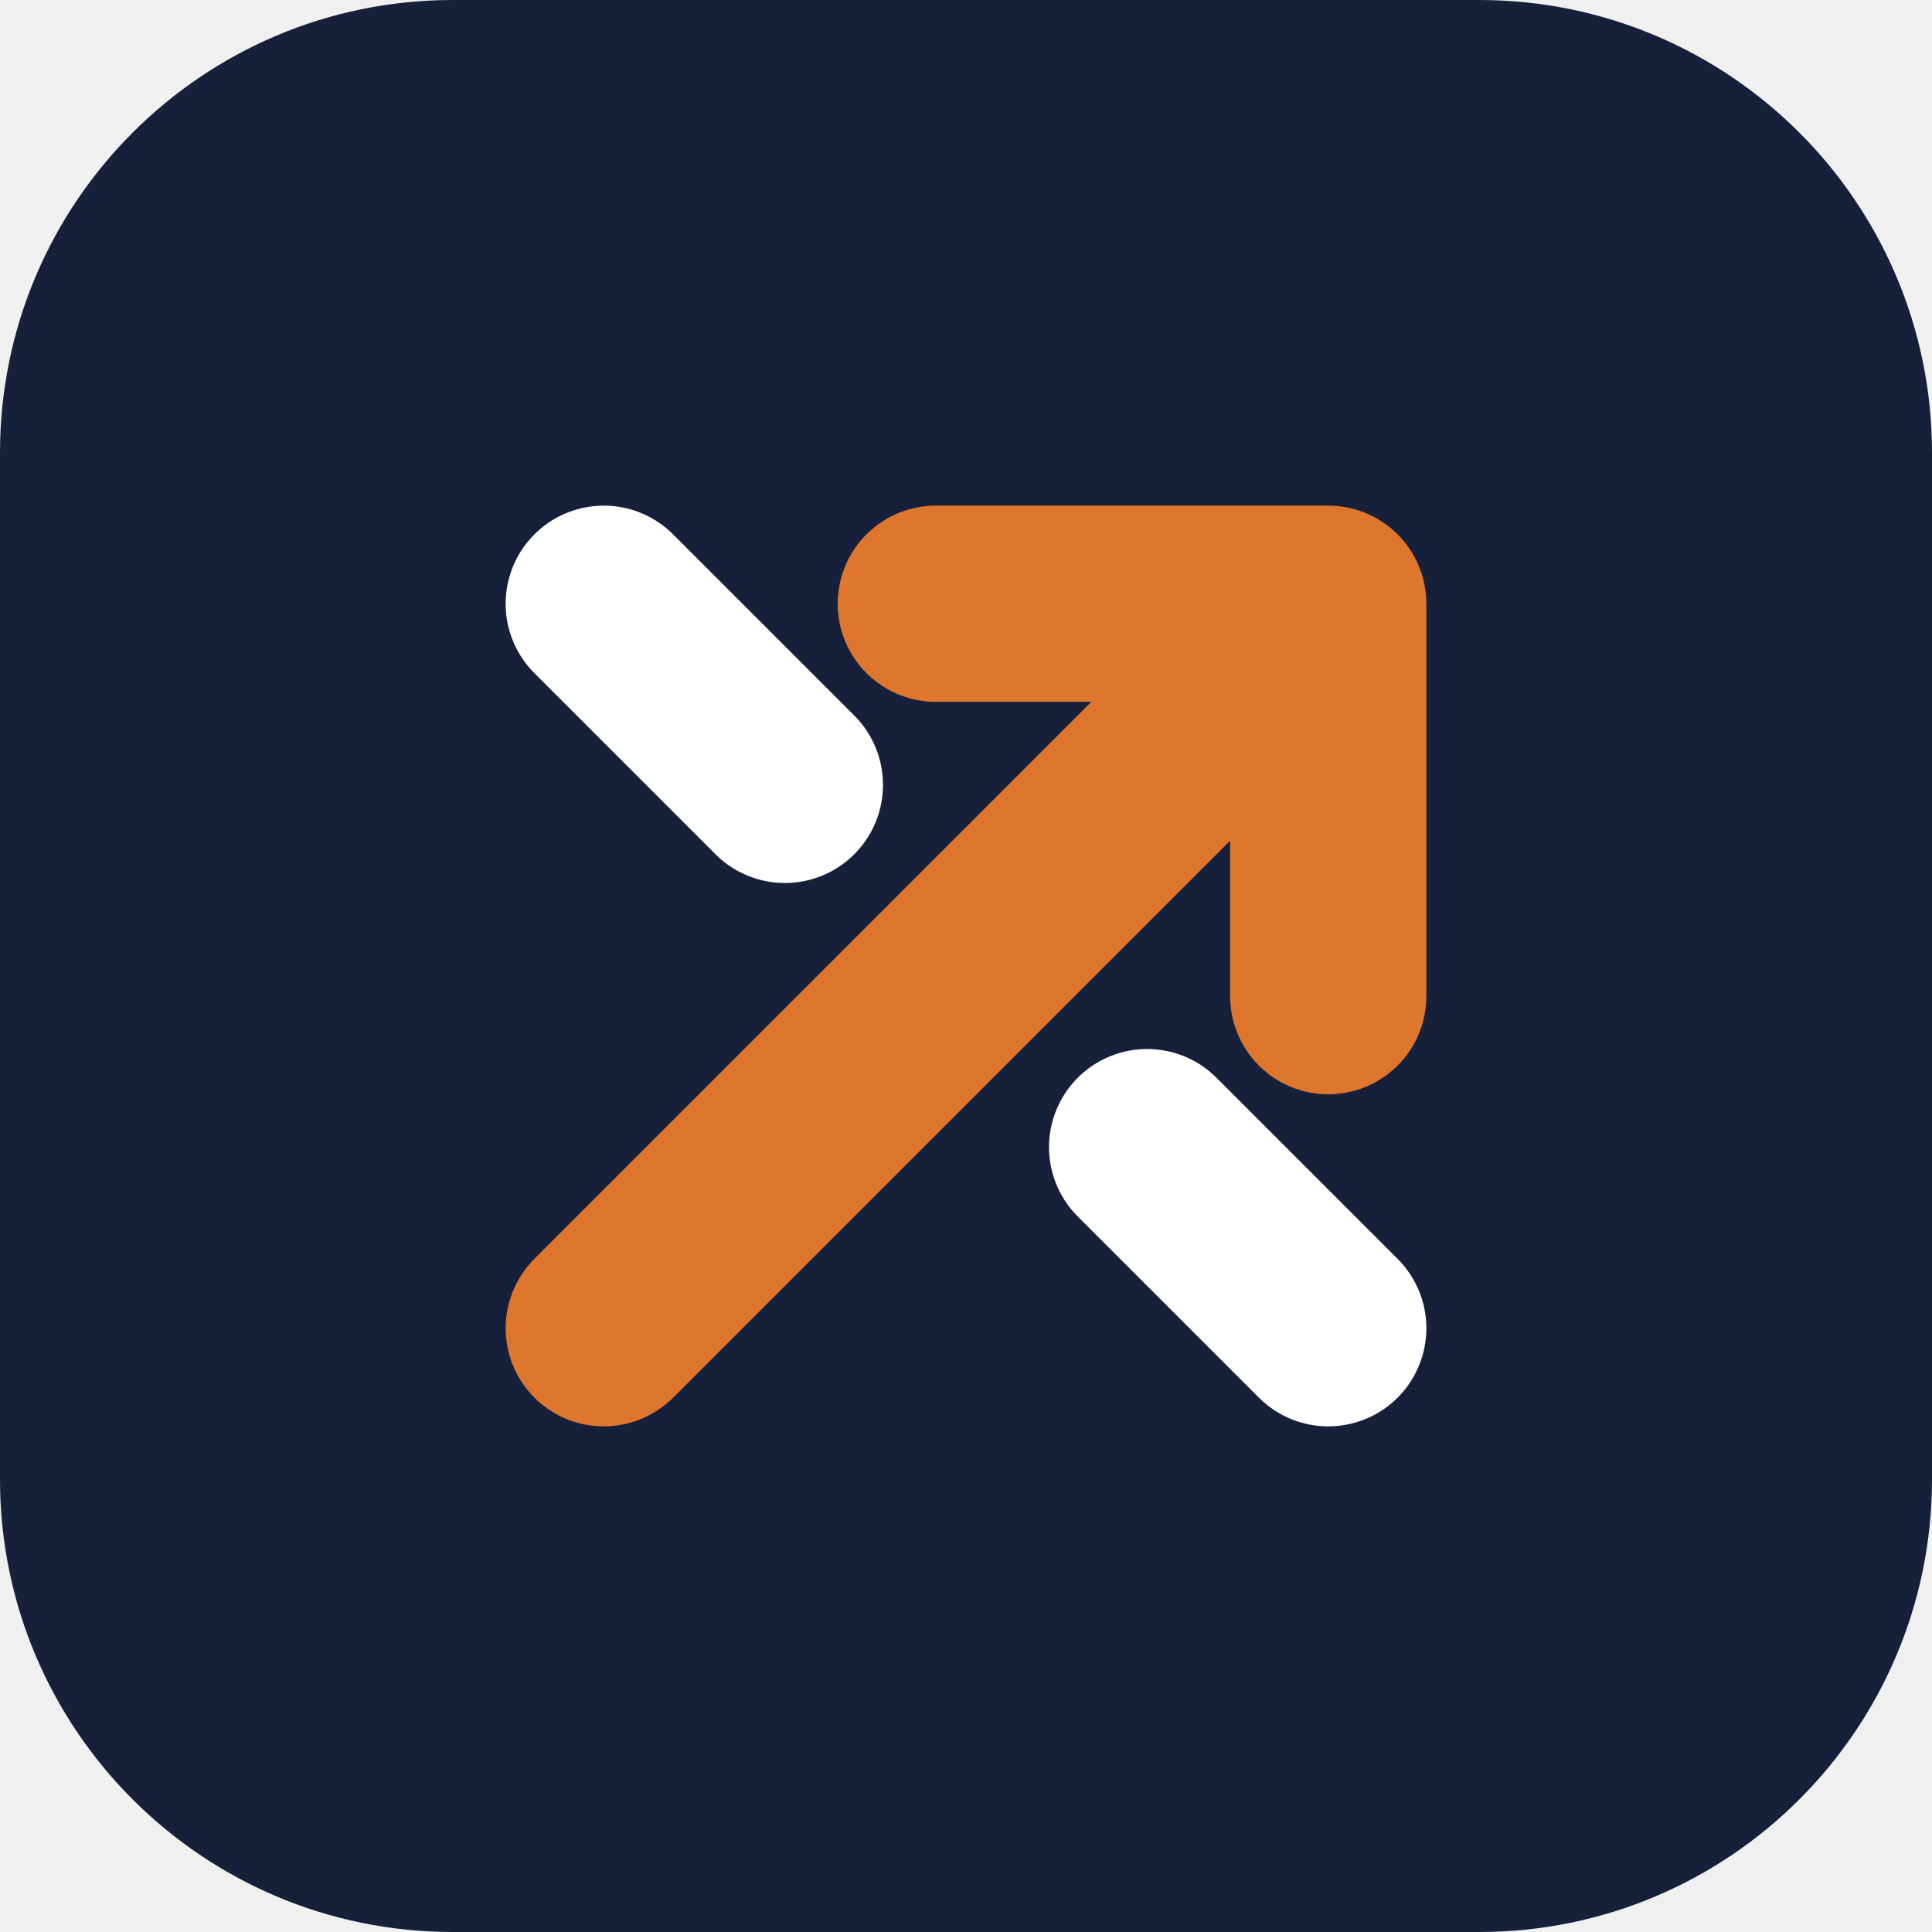
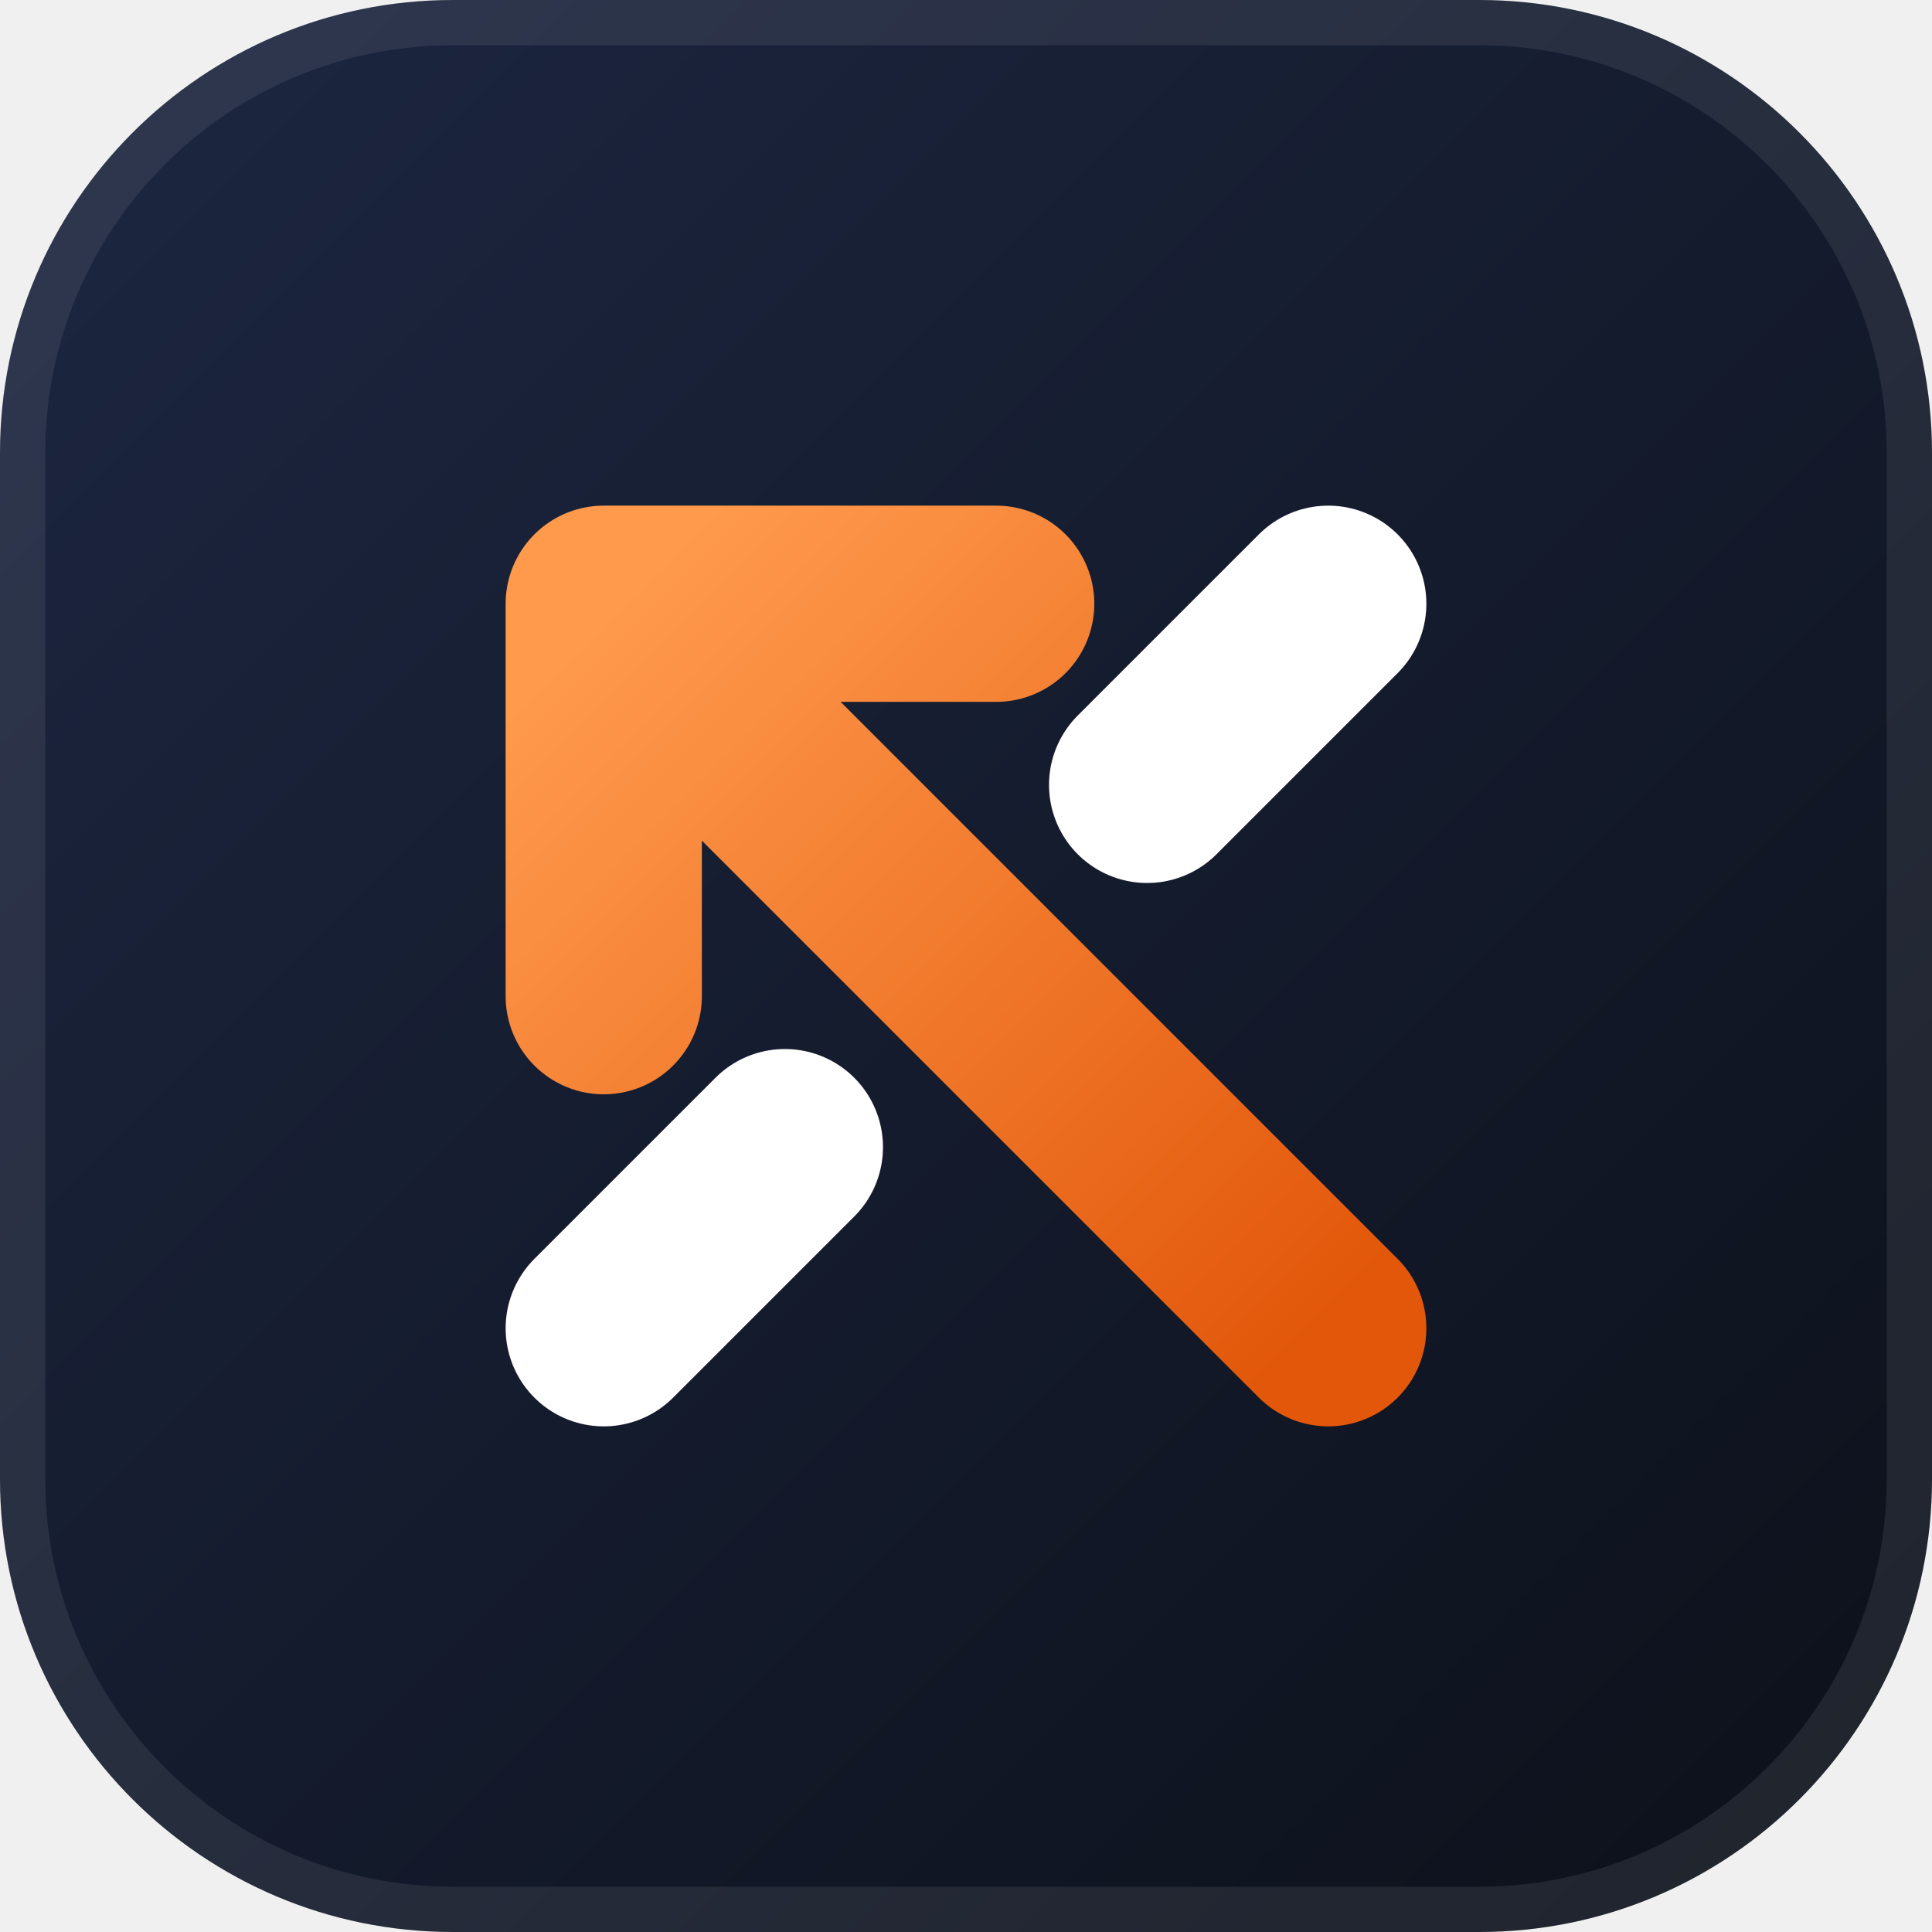
<svg xmlns="http://www.w3.org/2000/svg" viewBox="0 0 64 64" role="img" aria-label="CarteraX">
-   <rect width="64" height="64" rx="15" fill="#16203A" />
-   <path d="M20 20 L26 26 M38 38 L44 44" fill="none" stroke="#FFFFFF" stroke-width="6.5" stroke-linecap="round" />
-   <path d="M20 44 L44 20 M31 20 H44 V33" fill="none" stroke="#DE762E" stroke-width="6.5" stroke-linecap="round" stroke-linejoin="round" />
+   <defs>
+     <linearGradient id="cx-fondo" x1="0" y1="0" x2="1" y2="1">
+       <stop offset="0" stop-color="#1D2742" />
+       <stop offset="1" stop-color="#0C1019" />
+     </linearGradient>
+     <linearGradient id="cx-flecha" gradientUnits="userSpaceOnUse" x1="44" y1="44" x2="20" y2="20">
+       <stop offset="0" stop-color="#E2570A" />
+       <stop offset="1" stop-color="#FF9A4D" />
+     </linearGradient>
+   </defs>
+   <rect width="64" height="64" rx="15" fill="url(#cx-fondo)" />
+   <rect x="0.75" y="0.75" width="62.5" height="62.5" rx="14.25" fill="none" stroke="#FFFFFF" stroke-opacity="0.08" stroke-width="1.5" />
+   <path d="M20 44 L26 38 M38 26 L44 20" fill="none" stroke="#FFFFFF" stroke-width="6.5" stroke-linecap="round" />
+   <path d="M44 44 L20 20 M20 33 V20 H33" fill="none" stroke="url(#cx-flecha)" stroke-width="6.5" stroke-linecap="round" stroke-linejoin="round" />
</svg>
